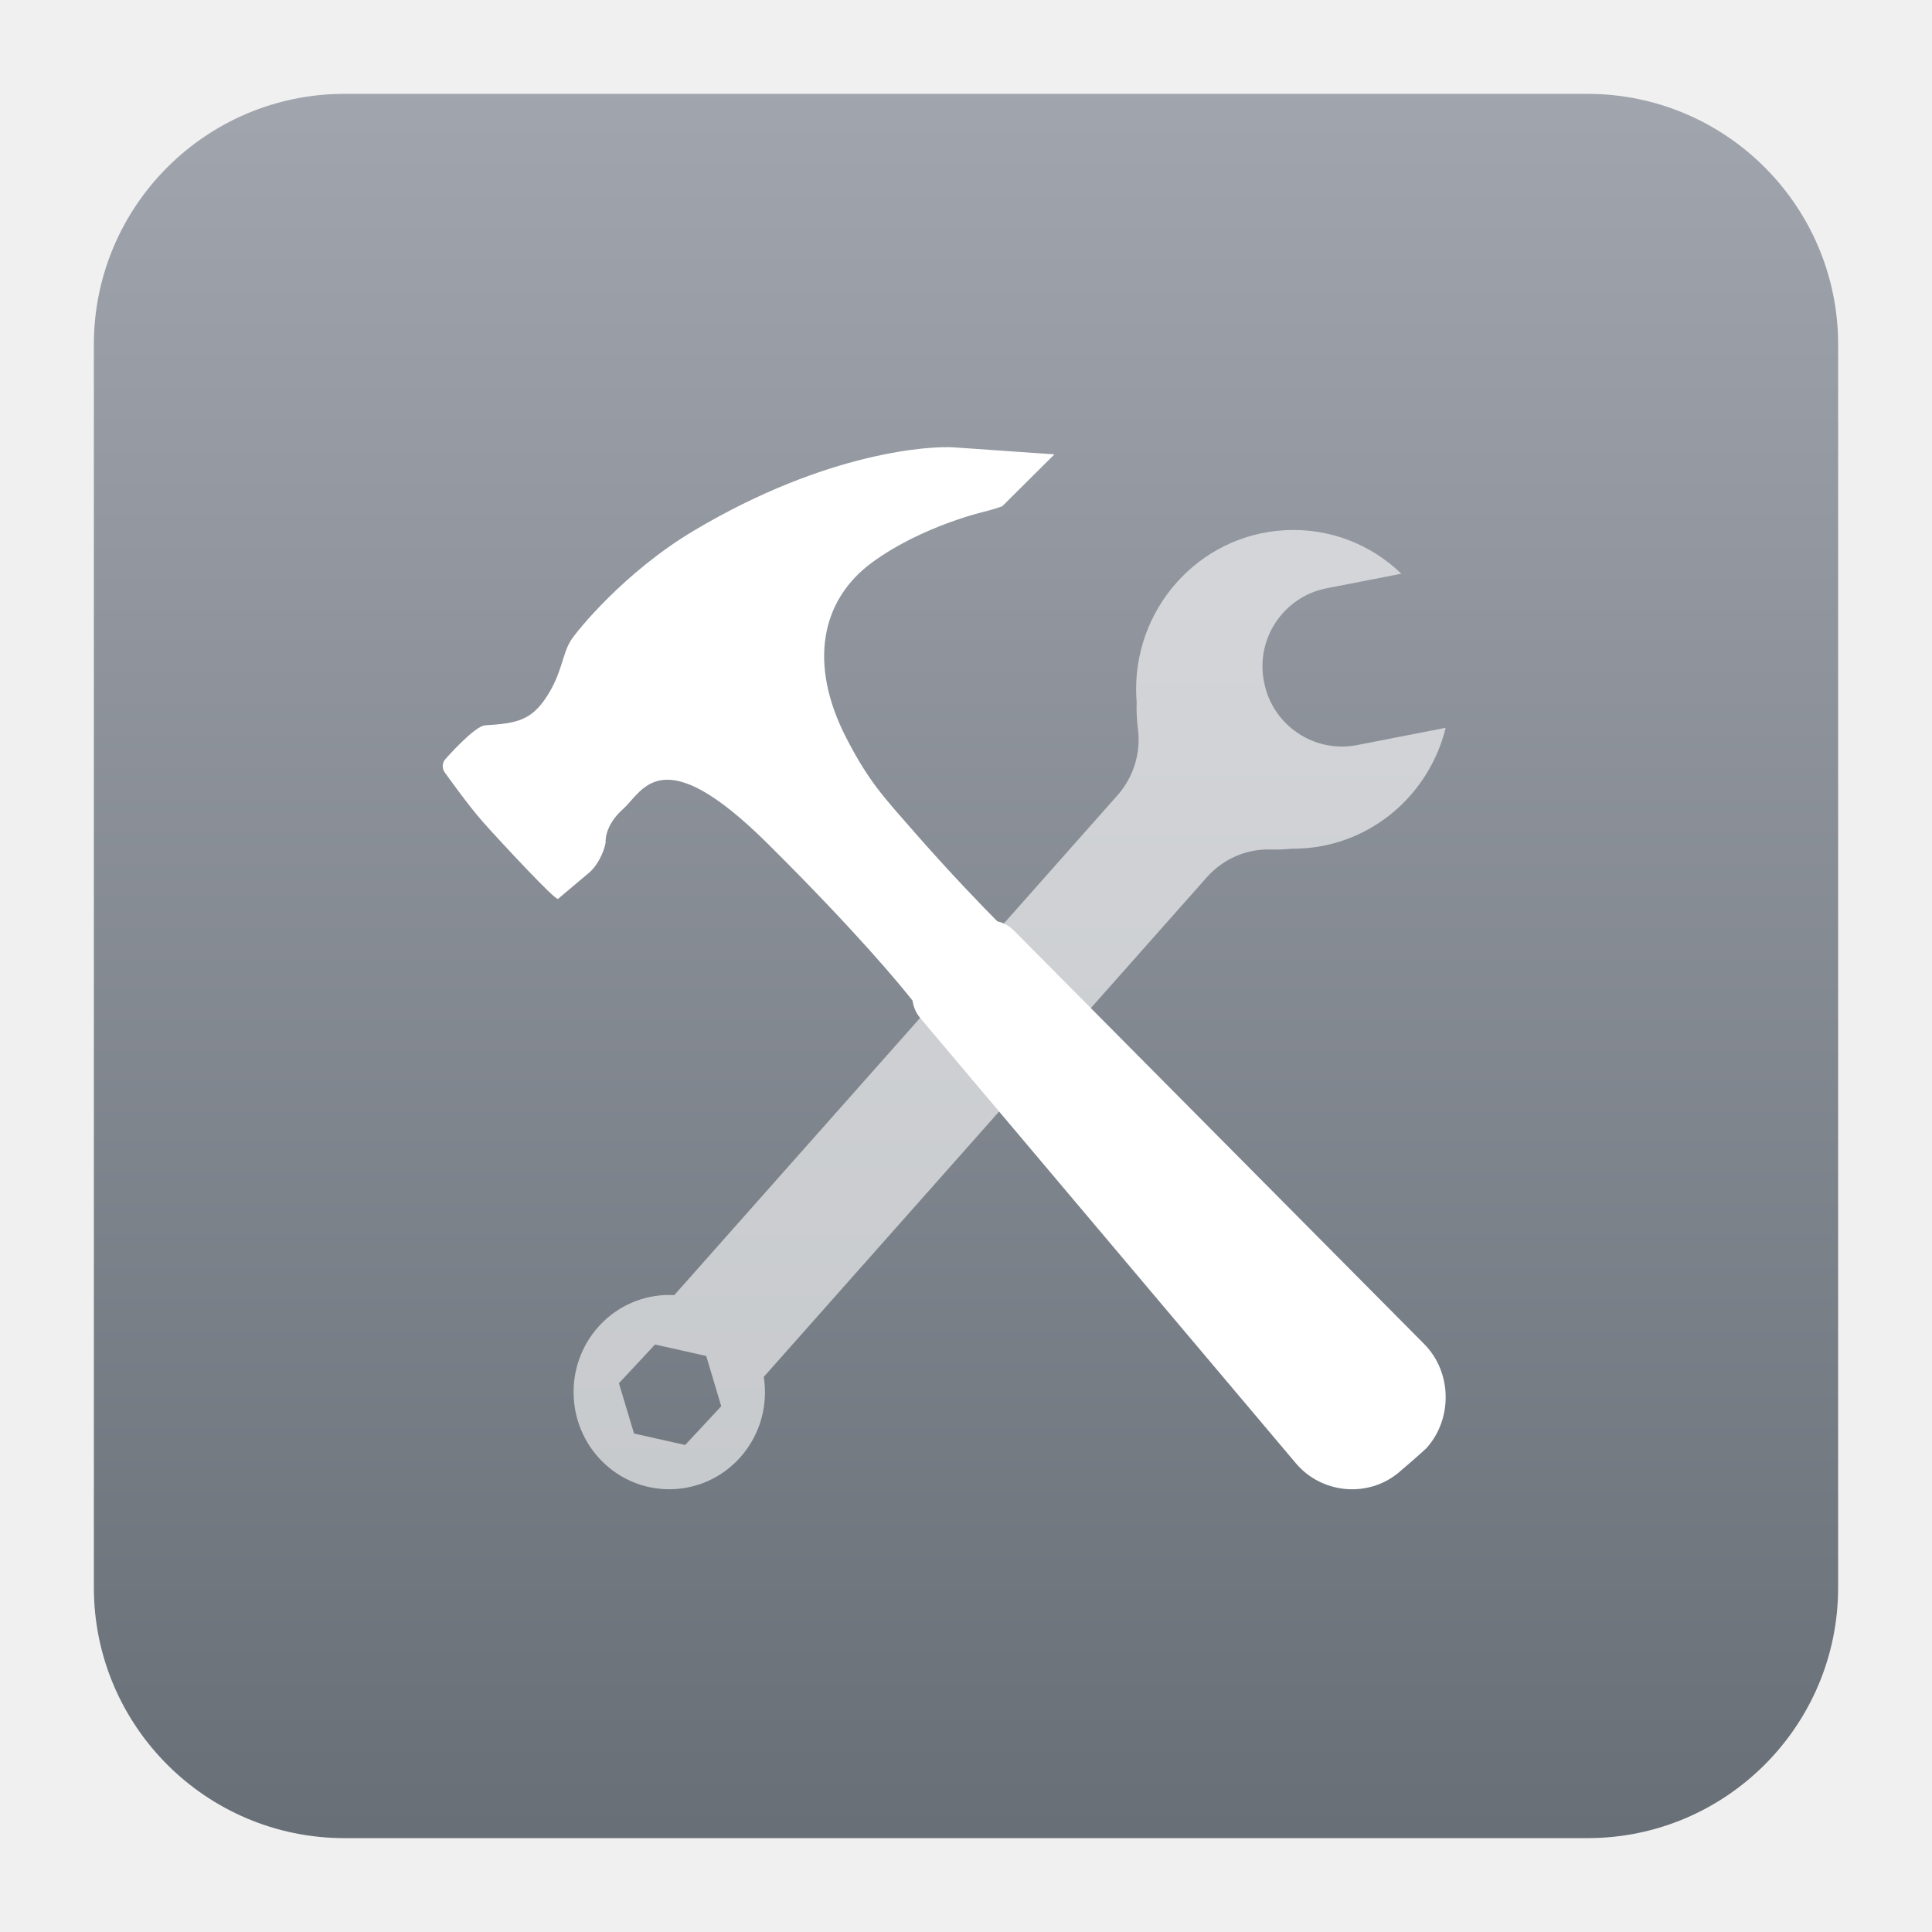
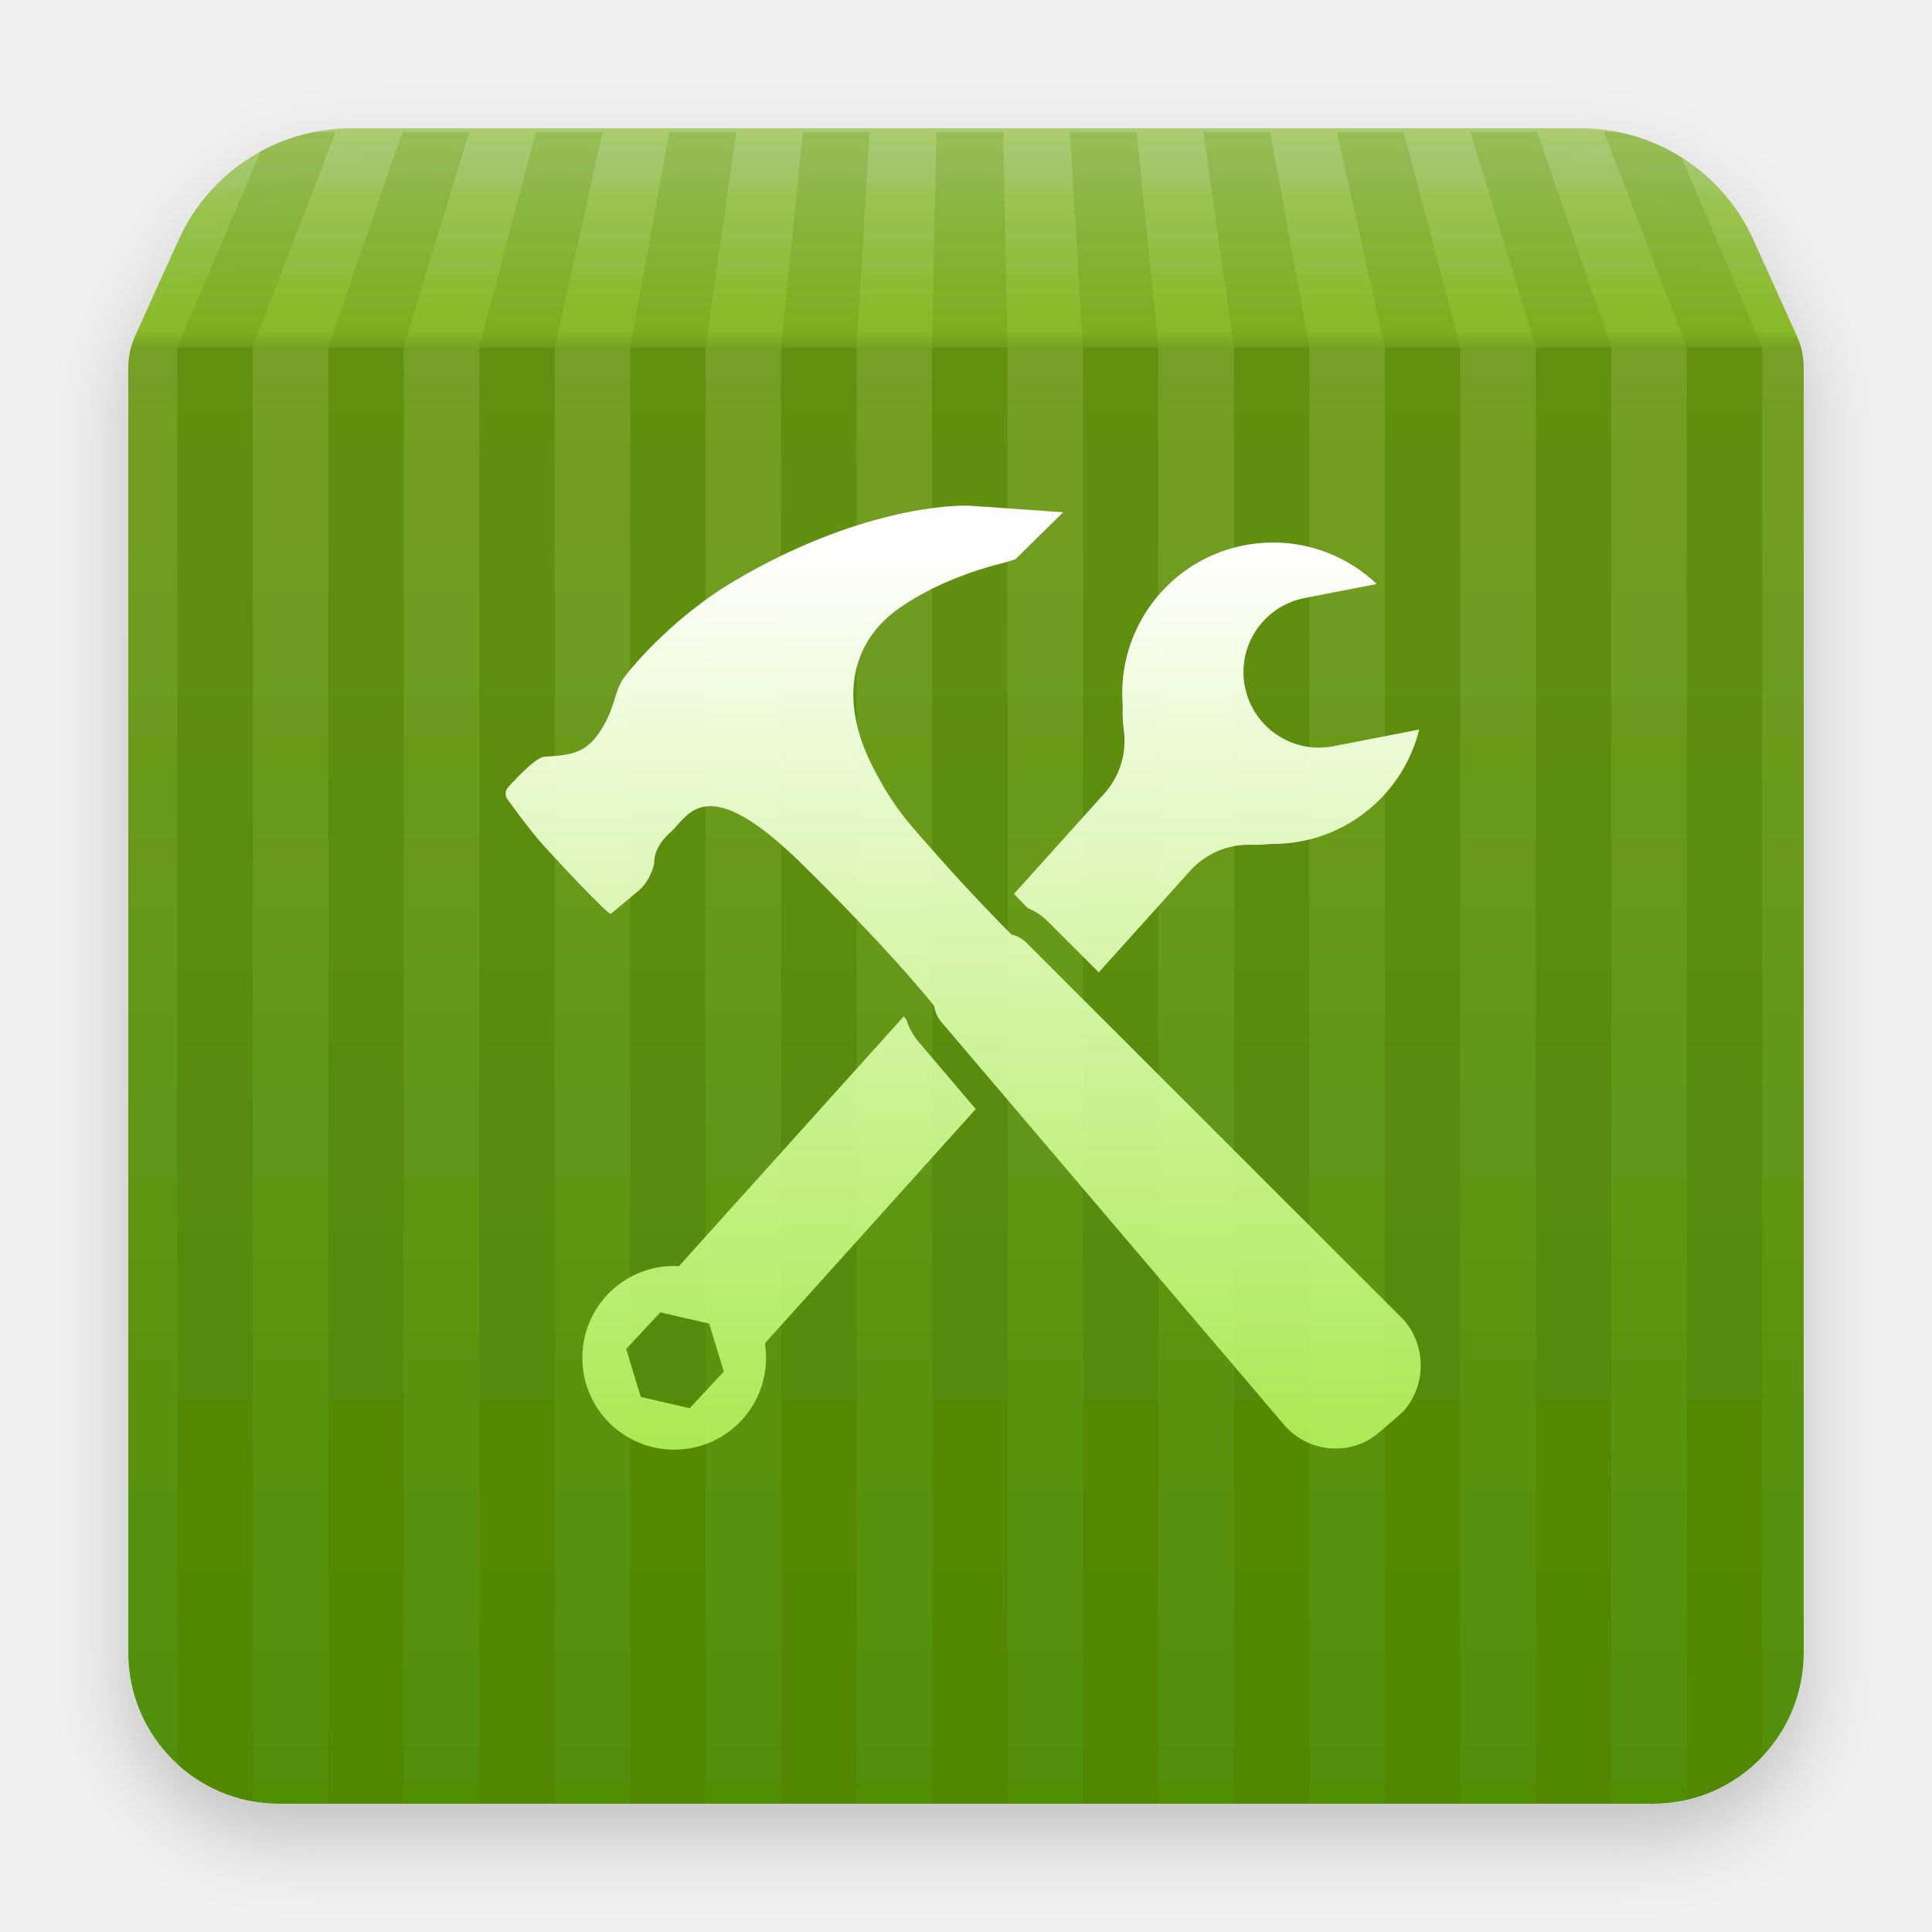
- <svg xmlns="http://www.w3.org/2000/svg" clip-rule="evenodd" fill-rule="evenodd" stroke-linejoin="round" stroke-miterlimit="2" viewBox="0 0 48 48">
-   <linearGradient id="a" x2="1" gradientTransform="matrix(0 -43.3361 43.3361 0 77.0278 45.4865)" gradientUnits="userSpaceOnUse">
-     <stop stop-color="#686f77" offset="0" />
-     <stop stop-color="#a1a5ae" offset="1" />
-   </linearGradient>
-   <path d="m39.44 2.332c3.438 0 6.228 2.79 6.228 6.228v30.88c0 3.438-2.79 6.228-6.228 6.228h-30.88c-3.438 0-6.228-2.79-6.228-6.228v-30.88c0-3.438 2.79-6.228 6.228-6.228z" fill="url(#a)" />
-   <g transform="matrix(1.0834 0 0 1.0834 -2.0016 -2.0016)" fill="#fff" fill-rule="nonzero">
-     <path d="m31.316 14.006c-1.986.106-3.514 1.824-3.41 3.84.002.031.006.061.008.092-.008.208.003.417.029.625.071.552-.103 1.109-.47 1.523l-1.932 2.18-8.23 9.281c-.102-.003-.179-.003-.231 0-1.21.064-2.14 1.11-2.076 2.34.063 1.23 1.094 2.174 2.307 2.109 1.212-.064 2.139-1.11 2.076-2.34-.003-.053-.01-.131-.024-.234l8.207-9.254 1.955-2.205c.367-.414.897-.648 1.446-.635.163.004.327 0 .49-.017.077 0 .154-.002.232-.006 1.622-.087 2.935-1.248 3.307-2.768l-2.033.397c-.986.191-1.939-.455-2.131-1.442l-.004-.017c-.192-.988.454-1.945 1.439-2.137l1.713-.334c-.691-.667-1.64-1.053-2.668-.998zm-14.447 18.674 1.174.263.344 1.153-.828.888-1.172-.263-.346-1.153z" fill-opacity=".6" />
-     <path d="m25.095 23.184 9.412 9.485c.641.646.657 1.721.048 2.392-.186.176-.648.568-.648.568-.705.574-1.757.469-2.343-.226l-8.612-10.208c-.099-.117-.158-.258-.179-.403-.258-.328-1.259-1.551-3.324-3.601-2.44-2.421-2.857-1.199-3.308-.796-.45.402-.405.775-.405.775-.039.229-.197.537-.374.686l-.719.606c-.067.033-1.319-1.314-1.716-1.759-.341-.383-.885-1.149-.885-1.149-.062-.087-.054-.218.017-.296 0 0 .666-.762.913-.777.723-.044 1.057-.112 1.412-.657.355-.544.355-.973.553-1.288.131-.21 1.226-1.57 2.828-2.523 3.072-1.828 5.456-1.941 5.95-1.907l2.313.161-1.198 1.191c-.099.036-.261.086-.362.111 0 0-1.462.327-2.622 1.177s-1.476 2.31-.589 4.028c.52 1.008.859 1.355 1.571 2.169.832.951 1.57 1.71 1.891 2.033.138.031.269.101.376.208z" />
+ <svg xmlns="http://www.w3.org/2000/svg" xmlns:xlink="http://www.w3.org/1999/xlink" width="512" height="512" viewBox="0 0 512 512">
+   <defs>
+     <filter id="deepin-repair-tools-a" width="124.3%" height="124.3%" x="-12.2%" y="-12.2%" filterUnits="objectBoundingBox">
+       <feOffset dy="8" in="SourceAlpha" result="shadowOffsetOuter1" />
+       <feGaussianBlur in="shadowOffsetOuter1" result="shadowBlurOuter1" stdDeviation="10" />
+       <feComposite in="shadowBlurOuter1" in2="SourceAlpha" operator="out" result="shadowBlurOuter1" />
+       <feColorMatrix in="shadowBlurOuter1" result="shadowMatrixOuter1" values="0 0 0 0 0   0 0 0 0 0   0 0 0 0 0  0 0 0 0.2 0" />
+       <feMerge>
+         <feMergeNode in="shadowMatrixOuter1" />
+         <feMergeNode in="SourceGraphic" />
+       </feMerge>
+     </filter>
+     <linearGradient id="deepin-repair-tools-c" x1="50%" x2="50%" y1="0%" y2="100%">
+       <stop offset="0%" stop-color="#6CAB02" stop-opacity=".5" />
+       <stop offset="12.398%" stop-color="#88B927" />
+       <stop offset="13.485%" stop-color="#739D21" stop-opacity=".982" />
+       <stop offset="100%" stop-color="#508F06" />
+     </linearGradient>
+     <path id="deepin-repair-tools-b" d="M1.78,55.068 L13.355,29.5 C21.486,11.539 39.376,3.62166457e-15 59.092,0 L384.908,0 C404.624,-7.1375979e-14 422.514,11.539 430.645,29.5 L442.22,55.068 C443.393,57.659 444,60.471 444,63.316 L444,404 C444,426.091 426.091,444 404,444 L40,444 C17.909,444 2.705415e-15,426.091 0,404 L0,63.316 C1.61518854e-14,60.471 0.607,57.659 1.78,55.068 Z" />
+     <linearGradient id="deepin-repair-tools-e" x1="50%" x2="50%" y1="3.603%" y2="100%">
+       <stop offset="0%" stop-color="#FFF" />
+       <stop offset="100%" stop-color="#C2FF69" stop-opacity=".802" />
+     </linearGradient>
+   </defs>
+   <g fill="none" fill-rule="evenodd" filter="url(#deepin-repair-tools-a)" transform="translate(34 34)">
+     <mask id="deepin-repair-tools-d" fill="#fff">
+       <use xlink:href="#deepin-repair-tools-b" />
+     </mask>
+     <use fill="url(#deepin-repair-tools-c)" xlink:href="#deepin-repair-tools-b" />
+     <path fill="#538300" fill-opacity=".5" d="M413,58 L433,58 L433,444 L413,444 L413,58 Z M373,58 L393,58 L393,444 L373,444 L373,58 Z M333,58 L353,58 L353,444 L333,444 L333,58 Z M293,58 L313,58 L313,444 L293,444 L293,58 Z M253,58 L273,58 L273,444 L253,444 L253,58 Z M213,58 L233,58 L233,444 L213,444 L213,58 Z M173,58 L193,58 L193,444 L173,444 L173,58 Z M133,58 L153,58 L153,444 L133,444 L133,58 Z M93,58 L113,58 L113,444 L93,444 L93,58 Z M53,58 L73,58 L73,444 L53,444 L53,58 Z M13,58 L33,58 L33,444 L13,444 L13,58 Z" mask="url(#deepin-repair-tools-d)" />
+     <path fill="#538300" fill-opacity=".2" d="M413,58 L433,58 L408.756,1 L391.065,1 L413,58 Z M373,58 L393,58 L373.374,1 L355.683,1 L373,58 Z M333,58 L353,58 L337.992,1 L320.301,1 L333,58 Z M293,58 L313,58 L302.61,1 L284.919,1 L293,58 Z M253,58 L273,58 L267.228,1 L249.537,1 L253,58 Z M213,58 L233,58 L231.846,1 L214.154,1 L213,58 Z M173,58 L193,58 L196.463,1 L178.772,1 L173,58 Z M133,58 L153,58 L161.081,1 L143.39,1 L133,58 Z M93,58 L113,58 L125.699,1 L108.008,1 L93,58 Z M53,58 L73,58 L90.317,1 L72.626,1 L53,58 Z M13,58 L33,58 L54.935,1 L37.244,1 L13,58 Z" mask="url(#deepin-repair-tools-d)" />
+     <path fill="url(#deepin-repair-tools-e)" fill-rule="nonzero" d="M145.944,301.524 L205.493,235.358 C205.74,235.656 205.977,235.944 206.206,236.223 C206.802,238.184 207.763,240.028 209.064,241.652 L209.37,242.023 L224.586,259.907 L168.704,321.997 C168.853,323.126 168.943,323.98 168.973,324.559 C169.677,338 159.382,349.435 145.94,350.139 C132.498,350.844 121.064,340.548 120.359,327.106 C119.655,313.665 129.975,302.229 143.392,301.526 C143.908,301.499 144.648,301.496 145.614,301.516 L145.944,301.524 L205.493,235.358 Z M223.363,100.05 L247.736,101.754 L235.128,114.187 C234.083,114.561 232.374,115.08 231.314,115.346 C231.314,115.346 215.913,118.75 203.699,127.619 C191.485,136.488 188.17,151.747 197.529,169.707 C203.02,180.244 206.602,183.883 214.11,192.391 C222.89,202.339 230.675,210.277 234.056,213.662 C235.514,213.99 236.896,214.717 238.02,215.841 L337.298,315.07 C344.058,321.827 344.244,333.065 337.836,340.074 C335.87,341.907 331.016,346.003 331.016,346.003 C323.593,351.99 312.499,350.886 306.315,343.618 L215.463,236.839 C214.419,235.612 213.793,234.139 213.576,232.616 C210.849,229.193 200.293,216.395 178.508,194.953 C152.774,169.624 148.392,182.39 143.649,186.589 C138.905,190.788 139.39,194.687 139.39,194.687 C138.979,197.086 137.317,200.296 135.454,201.852 L127.879,208.177 C127.175,208.521 113.97,194.435 109.782,189.774 C106.184,185.77 100.441,177.756 100.441,177.756 C99.785,176.854 99.875,175.483 100.619,174.667 C100.619,174.667 107.633,166.706 110.229,166.553 C117.846,166.104 121.372,165.395 125.105,159.708 C128.837,154.021 128.836,149.539 130.911,146.248 C132.291,144.06 143.816,129.858 160.683,119.914 C193.037,100.84 218.153,99.686 223.363,100.05 Z M140.994,313.787 L131.935,323.501 L135.819,336.203 L148.76,339.191 L157.819,329.476 L153.936,316.775 L140.994,313.787 Z M330.857,120.77 L311.719,124.491 C300.876,126.598 293.795,137.097 295.903,147.94 C297.988,158.668 308.288,165.714 319.009,163.819 L319.351,163.756 L342.114,159.332 C337.998,175.953 323.416,188.656 305.43,189.599 C304.564,189.644 303.703,189.662 302.847,189.652 C301.045,189.846 299.232,189.921 297.419,189.875 C291.334,189.732 285.473,192.254 281.405,196.779 L257.186,223.687 L243.676,210.182 C242.253,208.761 240.598,207.635 238.796,206.84 L238.378,206.663 C237.191,205.463 235.963,204.208 234.703,202.904 L258.645,176.299 C262.72,171.773 264.623,165.687 263.837,159.651 C263.543,157.385 263.438,155.097 263.522,152.813 C263.496,152.479 263.475,152.143 263.457,151.806 C262.302,129.779 279.223,110.987 301.25,109.833 C312.652,109.235 323.186,113.48 330.857,120.77 Z" mask="url(#deepin-repair-tools-d)" />
  </g>
</svg>
